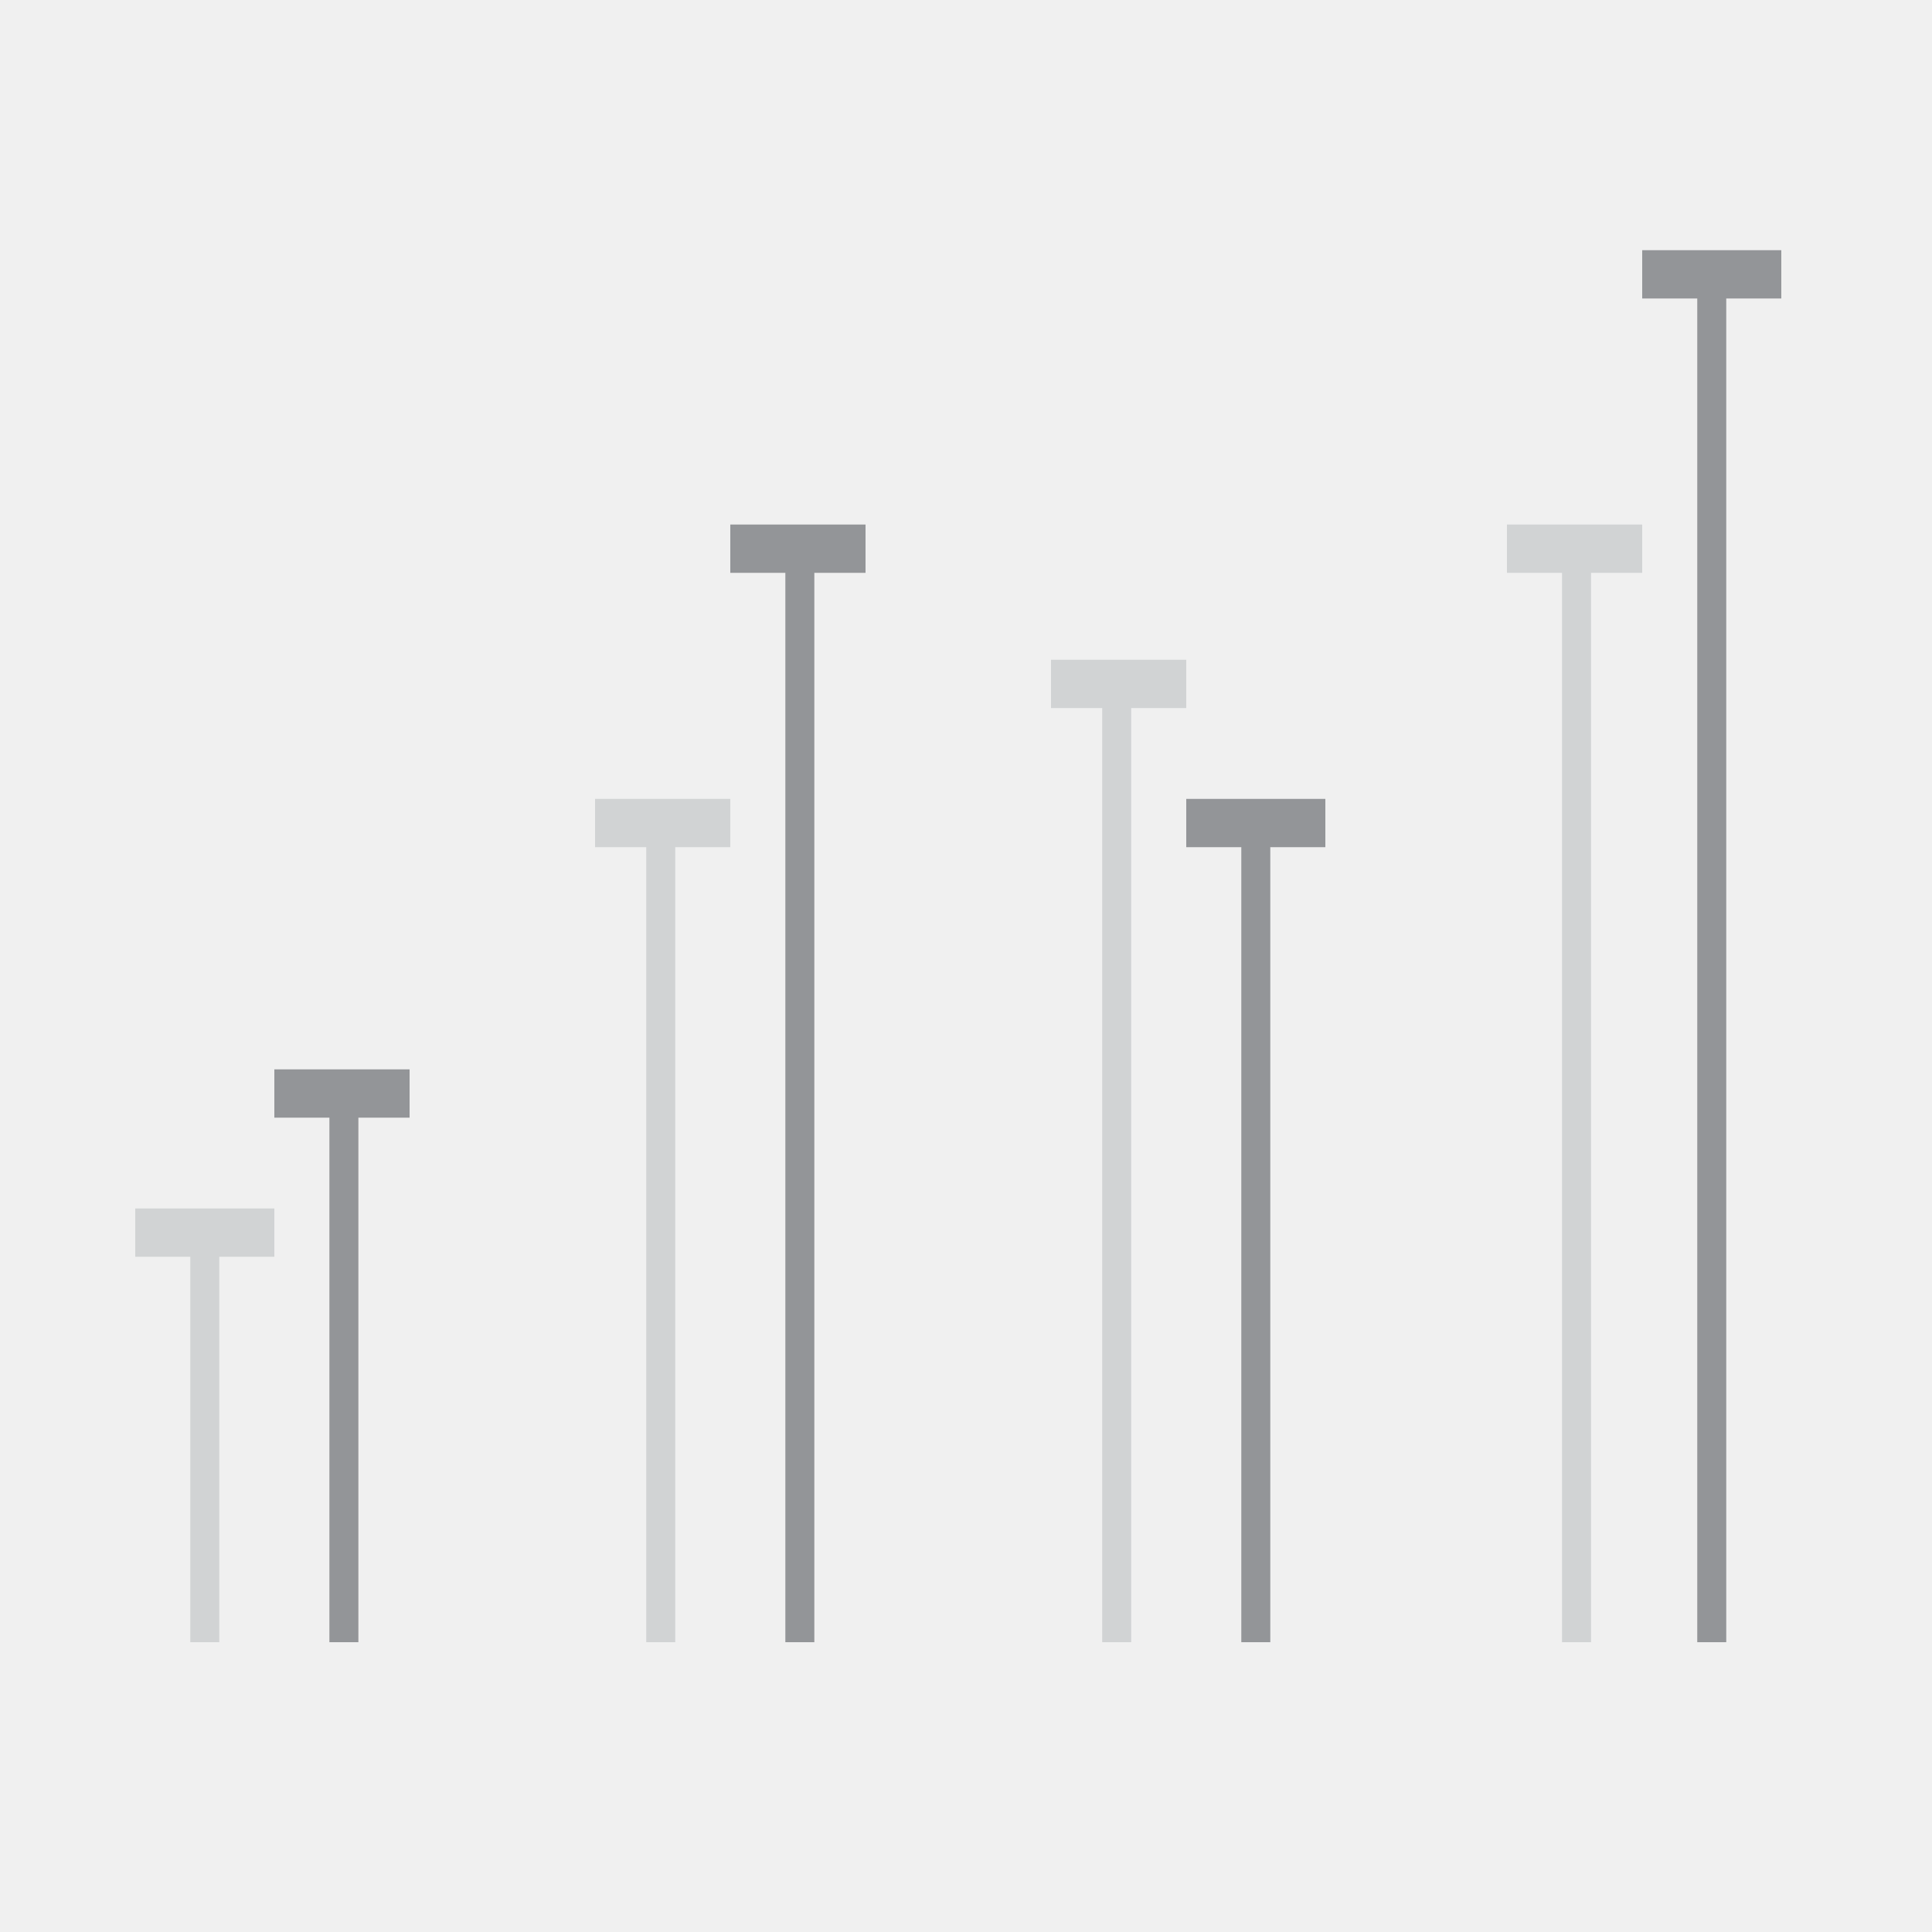
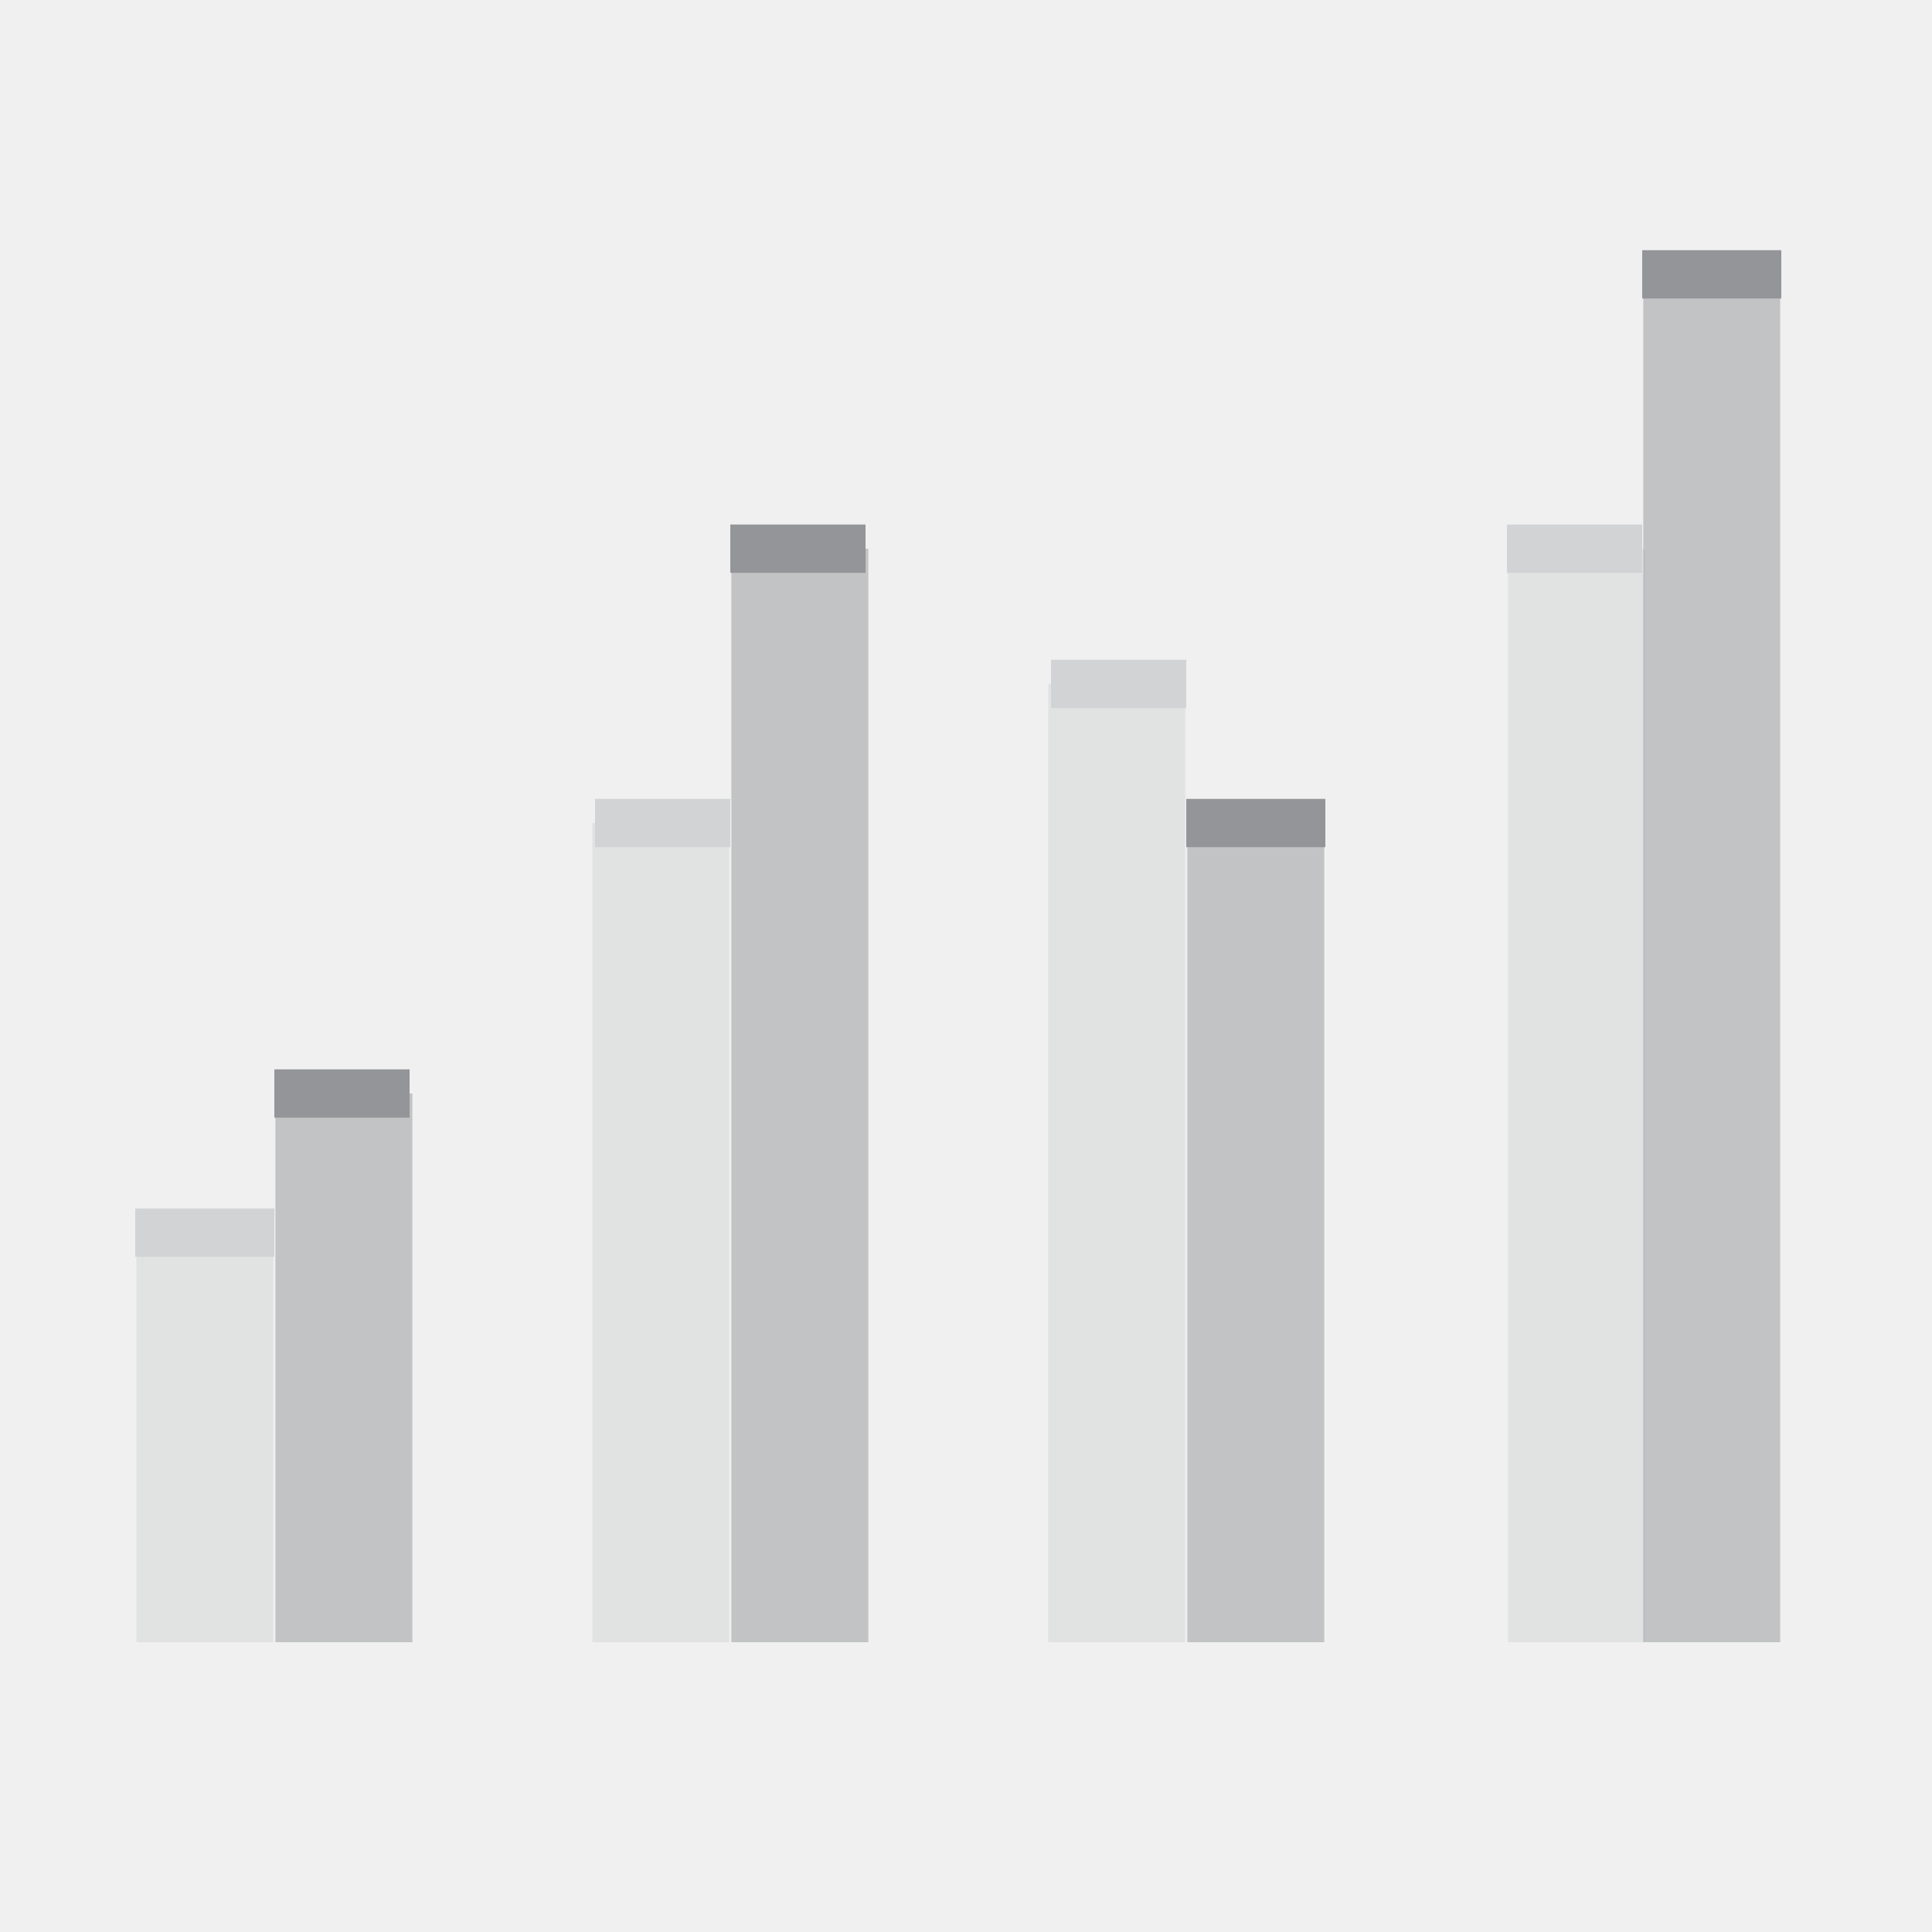
<svg xmlns="http://www.w3.org/2000/svg" version="1.1" id="Layer_1" x="0px" y="0px" viewBox="0 0 50 50" style="enable-background:new 0 0 50 50;" xml:space="preserve">
  <style type="text/css">
	.st0{opacity:0;fill:#FFFFFF;}
	.st1{fill:none;stroke:#939598;stroke-width:1.25;stroke-miterlimit:10;}
	.st2{fill:none;stroke:#D1D3D4;stroke-width:1.25;stroke-miterlimit:10;}
- 	.st3{fill:none;stroke:#D1D3D4;stroke-width:0.75;stroke-miterlimit:10;}
- 	.st4{fill:none;stroke:#939598;stroke-width:0.75;stroke-miterlimit:10;}
+ 	.st3{opacity:0.5;fill:none;stroke:#D1D3D4;stroke-width:3.544;stroke-miterlimit:10;}
+ 	.st4{opacity:0.5;fill:none;stroke:#939598;stroke-width:3.544;stroke-miterlimit:10;}
</style>
  <rect class="st0" width="50" height="50" />
  <line class="st1" x1="7.1" y1="28.3" x2="10.6" y2="28.3" />
  <line class="st1" x1="42.5" y1="7.1" x2="46.1" y2="7.1" />
  <line class="st1" x1="30.7" y1="21.3" x2="34.3" y2="21.3" />
  <line class="st1" x1="18.9" y1="14.2" x2="22.4" y2="14.2" />
  <line class="st2" x1="3.5" y1="31.9" x2="7.1" y2="31.9" />
  <line class="st2" x1="15.4" y1="21.3" x2="18.9" y2="21.3" />
  <line class="st2" x1="27.2" y1="17.7" x2="30.7" y2="17.7" />
  <line class="st2" x1="39" y1="14.2" x2="42.5" y2="14.2" />
  <line class="st3" x1="5.3" y1="42.5" x2="5.3" y2="31.9" />
  <line class="st3" x1="17.1" y1="42.5" x2="17.1" y2="21.3" />
  <line class="st3" x1="28.9" y1="42.5" x2="28.9" y2="17.7" />
  <line class="st3" x1="40.8" y1="42.5" x2="40.8" y2="14.2" />
  <line class="st4" x1="8.9" y1="42.5" x2="8.9" y2="28.3" />
  <line class="st4" x1="20.7" y1="42.5" x2="20.7" y2="14.2" />
  <line class="st4" x1="32.5" y1="42.5" x2="32.5" y2="21.3" />
  <line class="st4" x1="44.3" y1="42.5" x2="44.3" y2="7.1" />
</svg>
